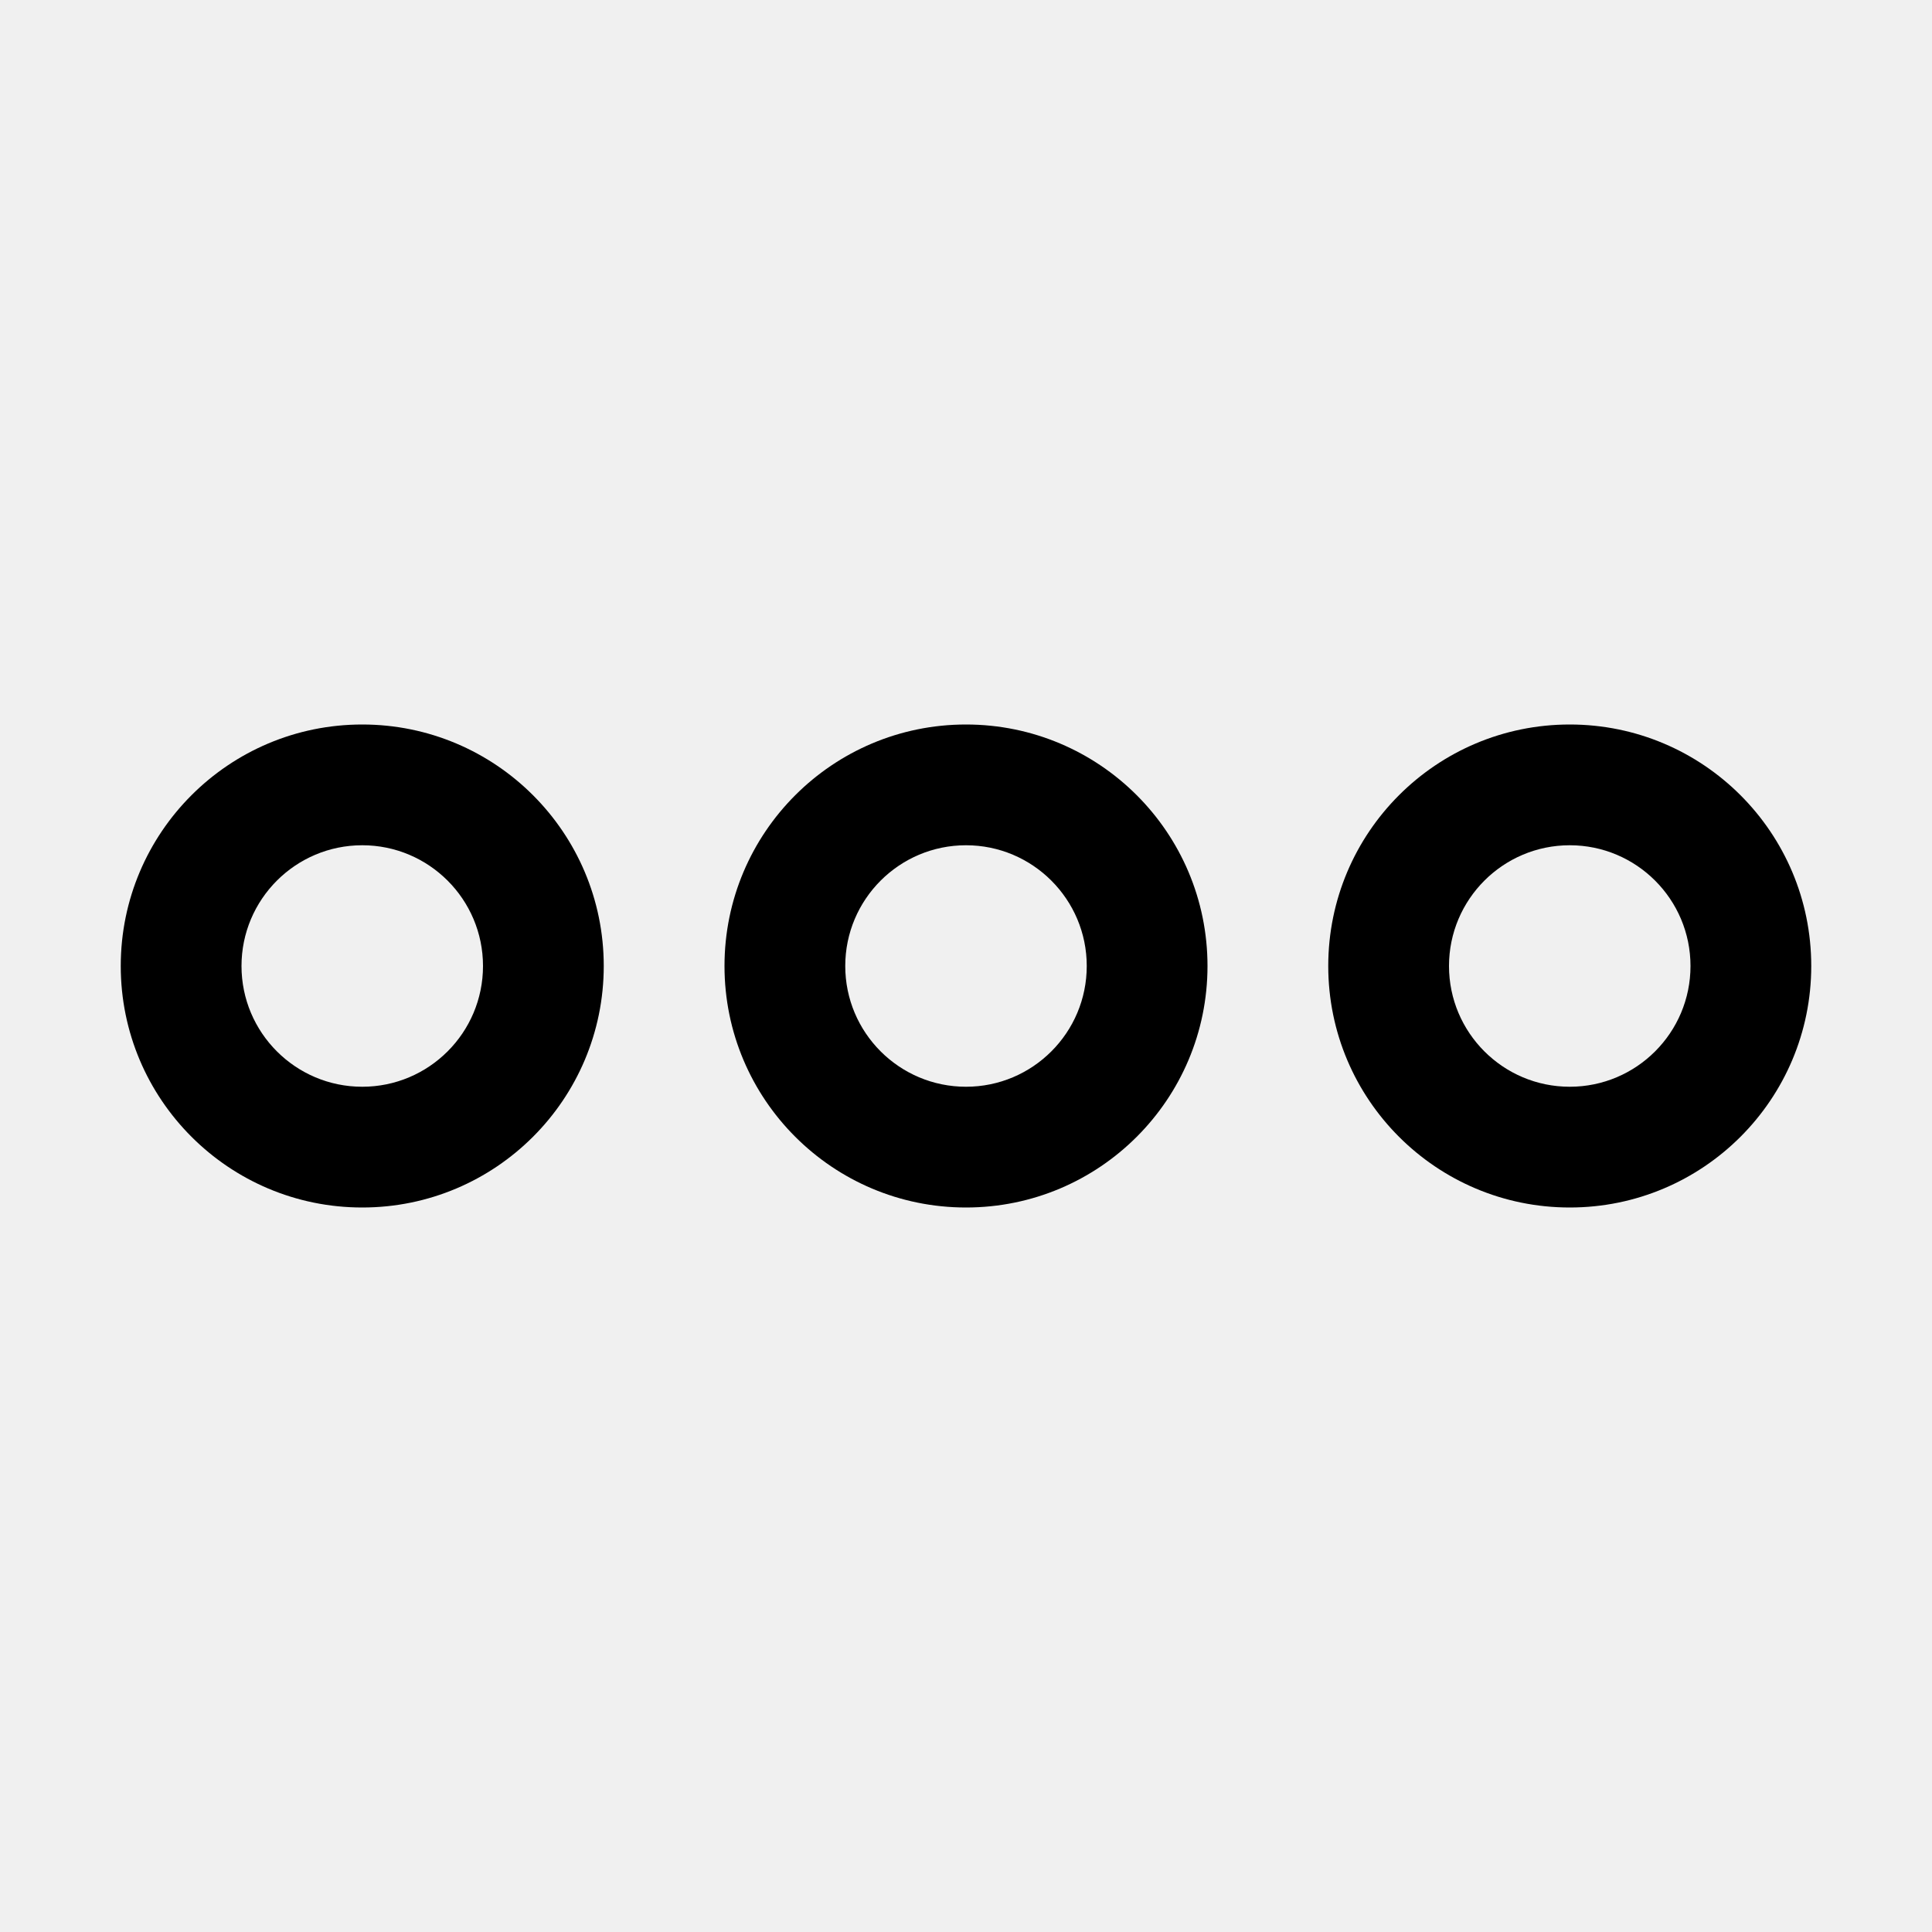
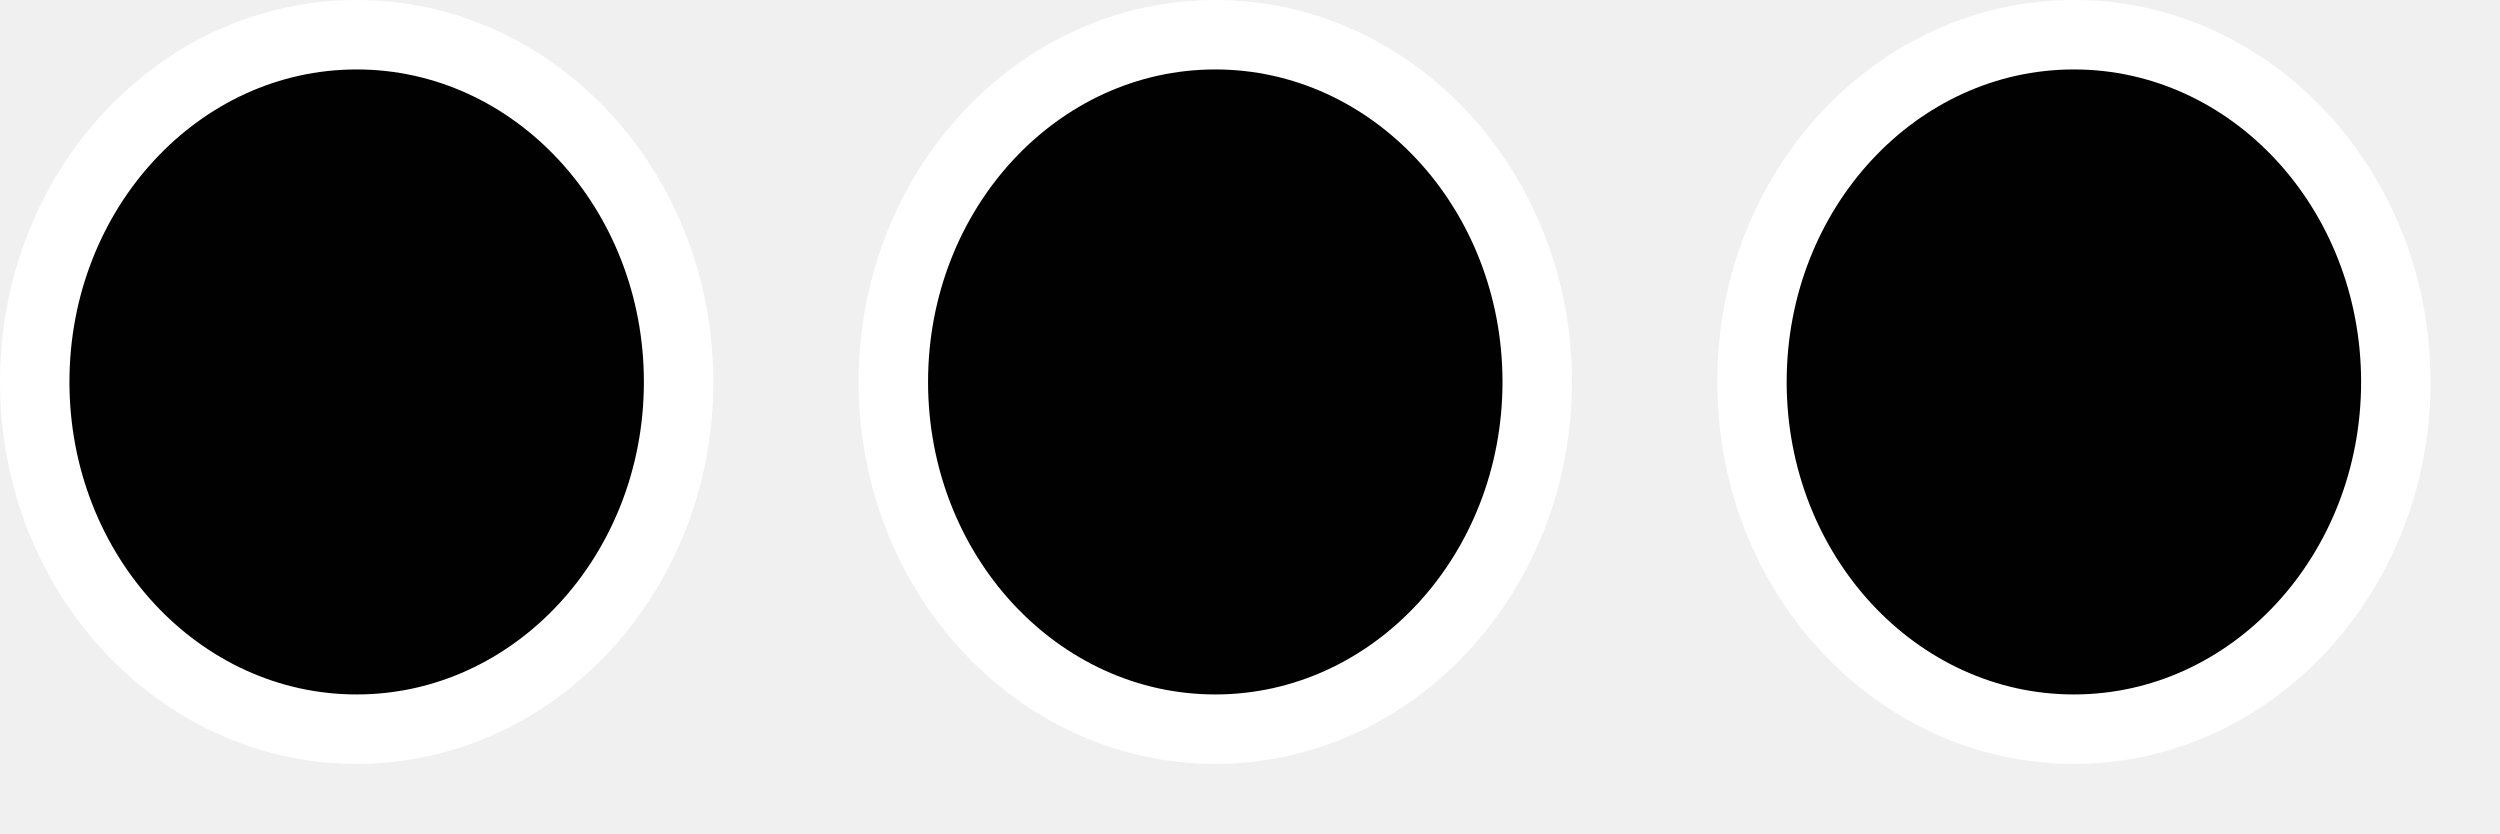
- <svg xmlns="http://www.w3.org/2000/svg" width="24" height="24" viewBox="0 0 24 24">
-   <path fill-rule="evenodd" clip-rule="evenodd" d="M16.5 12C16.5 13.657 17.843 15 19.5 15C21.157 15 22.5 13.657 22.5 12C22.5 10.343 21.157 9 19.5 9C17.843 9 16.5 10.343 16.5 12ZM18 12C18 12.828 18.672 13.5 19.5 13.5C20.328 13.5 21 12.828 21 12C21 11.172 20.328 10.5 19.5 10.5C18.672 10.5 18 11.172 18 12Z" />
-   <path fill-rule="evenodd" clip-rule="evenodd" d="M9 12C9 13.657 10.343 15 12 15C13.657 15 15 13.657 15 12C15 10.343 13.657 9 12 9C10.343 9 9 10.343 9 12ZM10.5 12C10.5 12.828 11.172 13.5 12 13.5C12.828 13.5 13.5 12.828 13.5 12C13.5 11.172 12.828 10.5 12 10.5C11.172 10.5 10.5 11.172 10.5 12Z" />
-   <path fill-rule="evenodd" clip-rule="evenodd" d="M4.5 15C2.843 15 1.5 13.657 1.5 12C1.5 10.343 2.843 9 4.5 9C6.157 9 7.5 10.343 7.5 12C7.5 13.657 6.157 15 4.5 15ZM4.5 13.5C3.672 13.5 3 12.828 3 12C3 11.172 3.672 10.5 4.5 10.5C5.328 10.5 6 11.172 6 12C6 12.828 5.328 13.5 4.5 13.5Z" />
+ <svg xmlns="http://www.w3.org/2000/svg" width="18" height="6" viewBox="0 0 18 6" fill="none">
+   <path d="M4.886 2.75C4.886 4.131 3.848 5.25 2.568 5.25C1.288 5.25 0.25 4.131 0.25 2.75C0.25 1.369 1.288 0.25 2.568 0.25C3.848 0.25 4.886 1.369 4.886 2.75Z" fill="#010101" />
+   <path d="M11.068 2.75C11.068 4.131 10.03 5.25 8.75 5.25C7.47 5.25 6.432 4.131 6.432 2.75C6.432 1.369 7.47 0.25 8.75 0.25C10.03 0.25 11.068 1.369 11.068 2.75Z" fill="#010101" />
+   <path d="M17.25 2.75C17.25 4.131 16.212 5.25 14.932 5.25C13.652 5.25 12.614 4.131 12.614 2.75C12.614 1.369 13.652 0.25 14.932 0.25C16.212 0.25 17.25 1.369 17.25 2.75Z" fill="#010101" />
+   <path d="M4.886 2.75C4.886 4.131 3.848 5.25 2.568 5.25C1.288 5.25 0.25 4.131 0.25 2.75C0.25 1.369 1.288 0.25 2.568 0.25C3.848 0.25 4.886 1.369 4.886 2.75Z" stroke="white" stroke-width="0.5" />
+   <path d="M11.068 2.75C11.068 4.131 10.03 5.25 8.75 5.25C7.47 5.25 6.432 4.131 6.432 2.75C6.432 1.369 7.47 0.25 8.75 0.25C10.03 0.25 11.068 1.369 11.068 2.75Z" stroke="white" stroke-width="0.5" />
+   <path d="M17.25 2.75C17.25 4.131 16.212 5.25 14.932 5.25C13.652 5.25 12.614 4.131 12.614 2.75C12.614 1.369 13.652 0.25 14.932 0.25C16.212 0.25 17.25 1.369 17.25 2.75Z" stroke="white" stroke-width="0.5" />
</svg>
